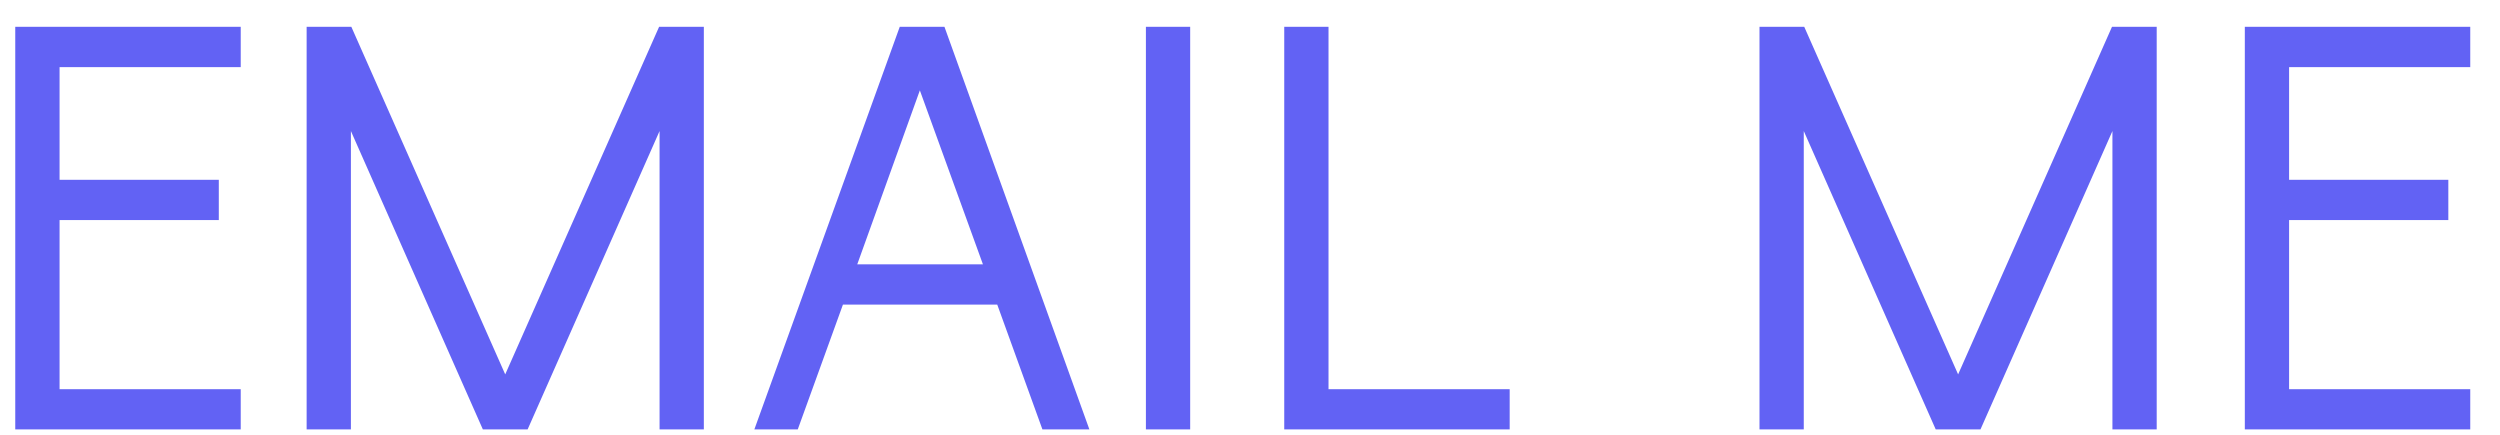
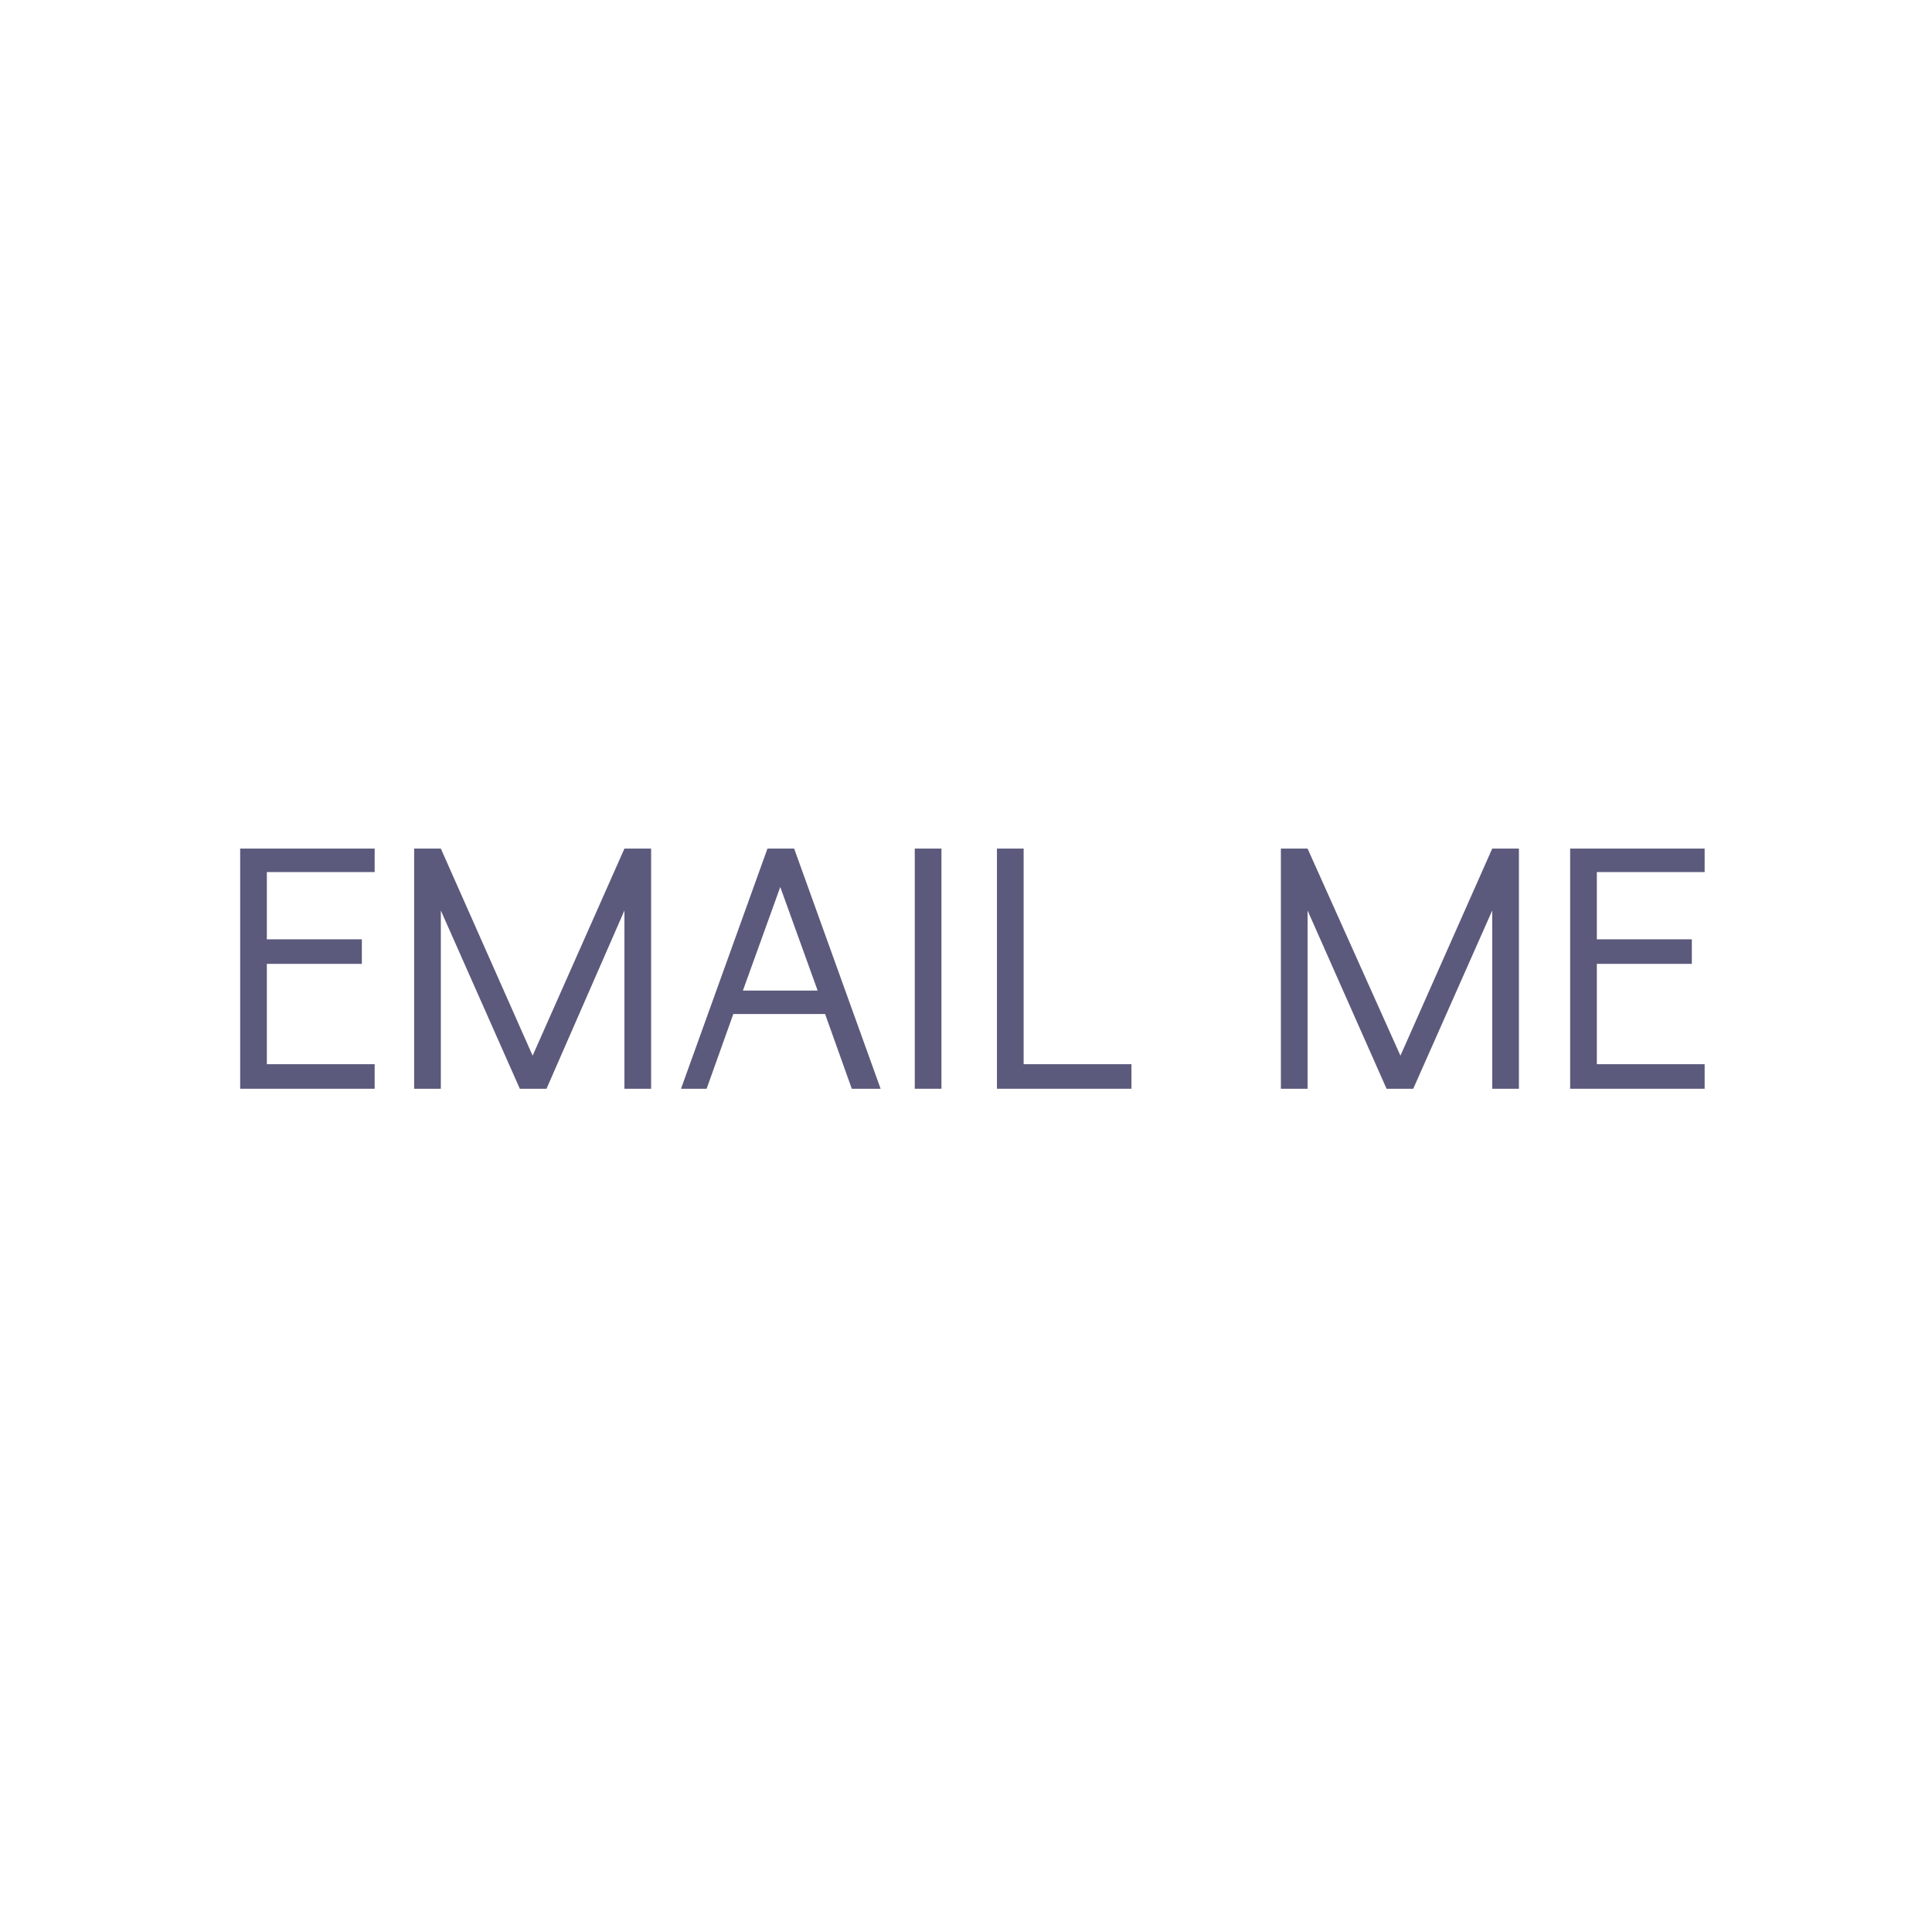
- <svg xmlns="http://www.w3.org/2000/svg" width="69" height="12" viewBox="0 0 69 12" fill="none">
-   <path d="M0.421 11.852H6.644V10.741H1.644V6.074H6.039V4.963H1.644V1.852H6.644V0.74H0.421V11.852ZM8.463 11.852H9.685V3.617L13.327 11.852H14.562L18.204 3.617V11.852H19.426V0.74H18.191L13.944 10.333L9.697 0.74H8.463V11.852ZM20.82 11.852H22.018L23.265 8.407H27.524L28.771 11.852H30.067L26.067 0.74H24.833L20.82 11.852ZM27.129 7.296H23.66L25.388 2.494L27.129 7.296ZM31.627 11.852H32.849V0.74H31.627V11.852ZM35.445 11.852H41.667V10.741H36.667V0.74H35.445V11.852ZM48.562 11.852H49.784V3.617L53.426 11.852H54.661L58.303 3.617V11.852H59.525V0.74H58.291L54.044 10.333L49.797 0.74H48.562V11.852ZM61.957 11.852H68.179V10.741H63.179V6.074H67.574V4.963H63.179V1.852H68.179V0.74H61.957V11.852Z" fill="#6262F4" />
+ <svg xmlns="http://www.w3.org/2000/svg" version="1.1" id="Layer_1" x="0px" y="0px" viewBox="0 0 181 181" style="enable-background:new 0 0 181 181;" xml:space="preserve">
+   <style type="text/css">
+ 	.st0{fill:#5B5A7C;}
+ </style>
+   <path class="st0" d="M22.5,102h12.6v-2.3H25v-9.4h8.9V88H25v-6.3h10.1v-2.2H22.5V102z" />
+   <path class="st0" d="M38.8,102h2.5V85.3l7.4,16.7h2.5l7.3-16.7V102H61V79.5h-2.5l-8.6,19.4l-8.6-19.4h-2.5V102z" />
+   <path class="st0" d="M63.8,102h2.4l2.5-7h8.6l2.5,7h2.7l-8.1-22.5h-2.5L63.8,102z M76.6,92.8h-7l3.5-9.7L76.6,92.8z" />
+   <path class="st0" d="M85.7,102h2.5V79.5h-2.5V102z" />
+   <path class="st0" d="M93.4,102H106v-2.3H95.9V79.5h-2.5V102z" />
+   <path class="st0" d="M120,102h2.5V85.3l7.4,16.7h2.5l7.4-16.7V102h2.5V79.5h-2.5l-8.6,19.4l-8.7-19.4H120V102z" />
+   <path class="st0" d="M147.1,102h12.6v-2.3h-10.1v-9.4h8.9V88h-8.9v-6.3h10.1v-2.2h-12.6V102z" />
</svg>
